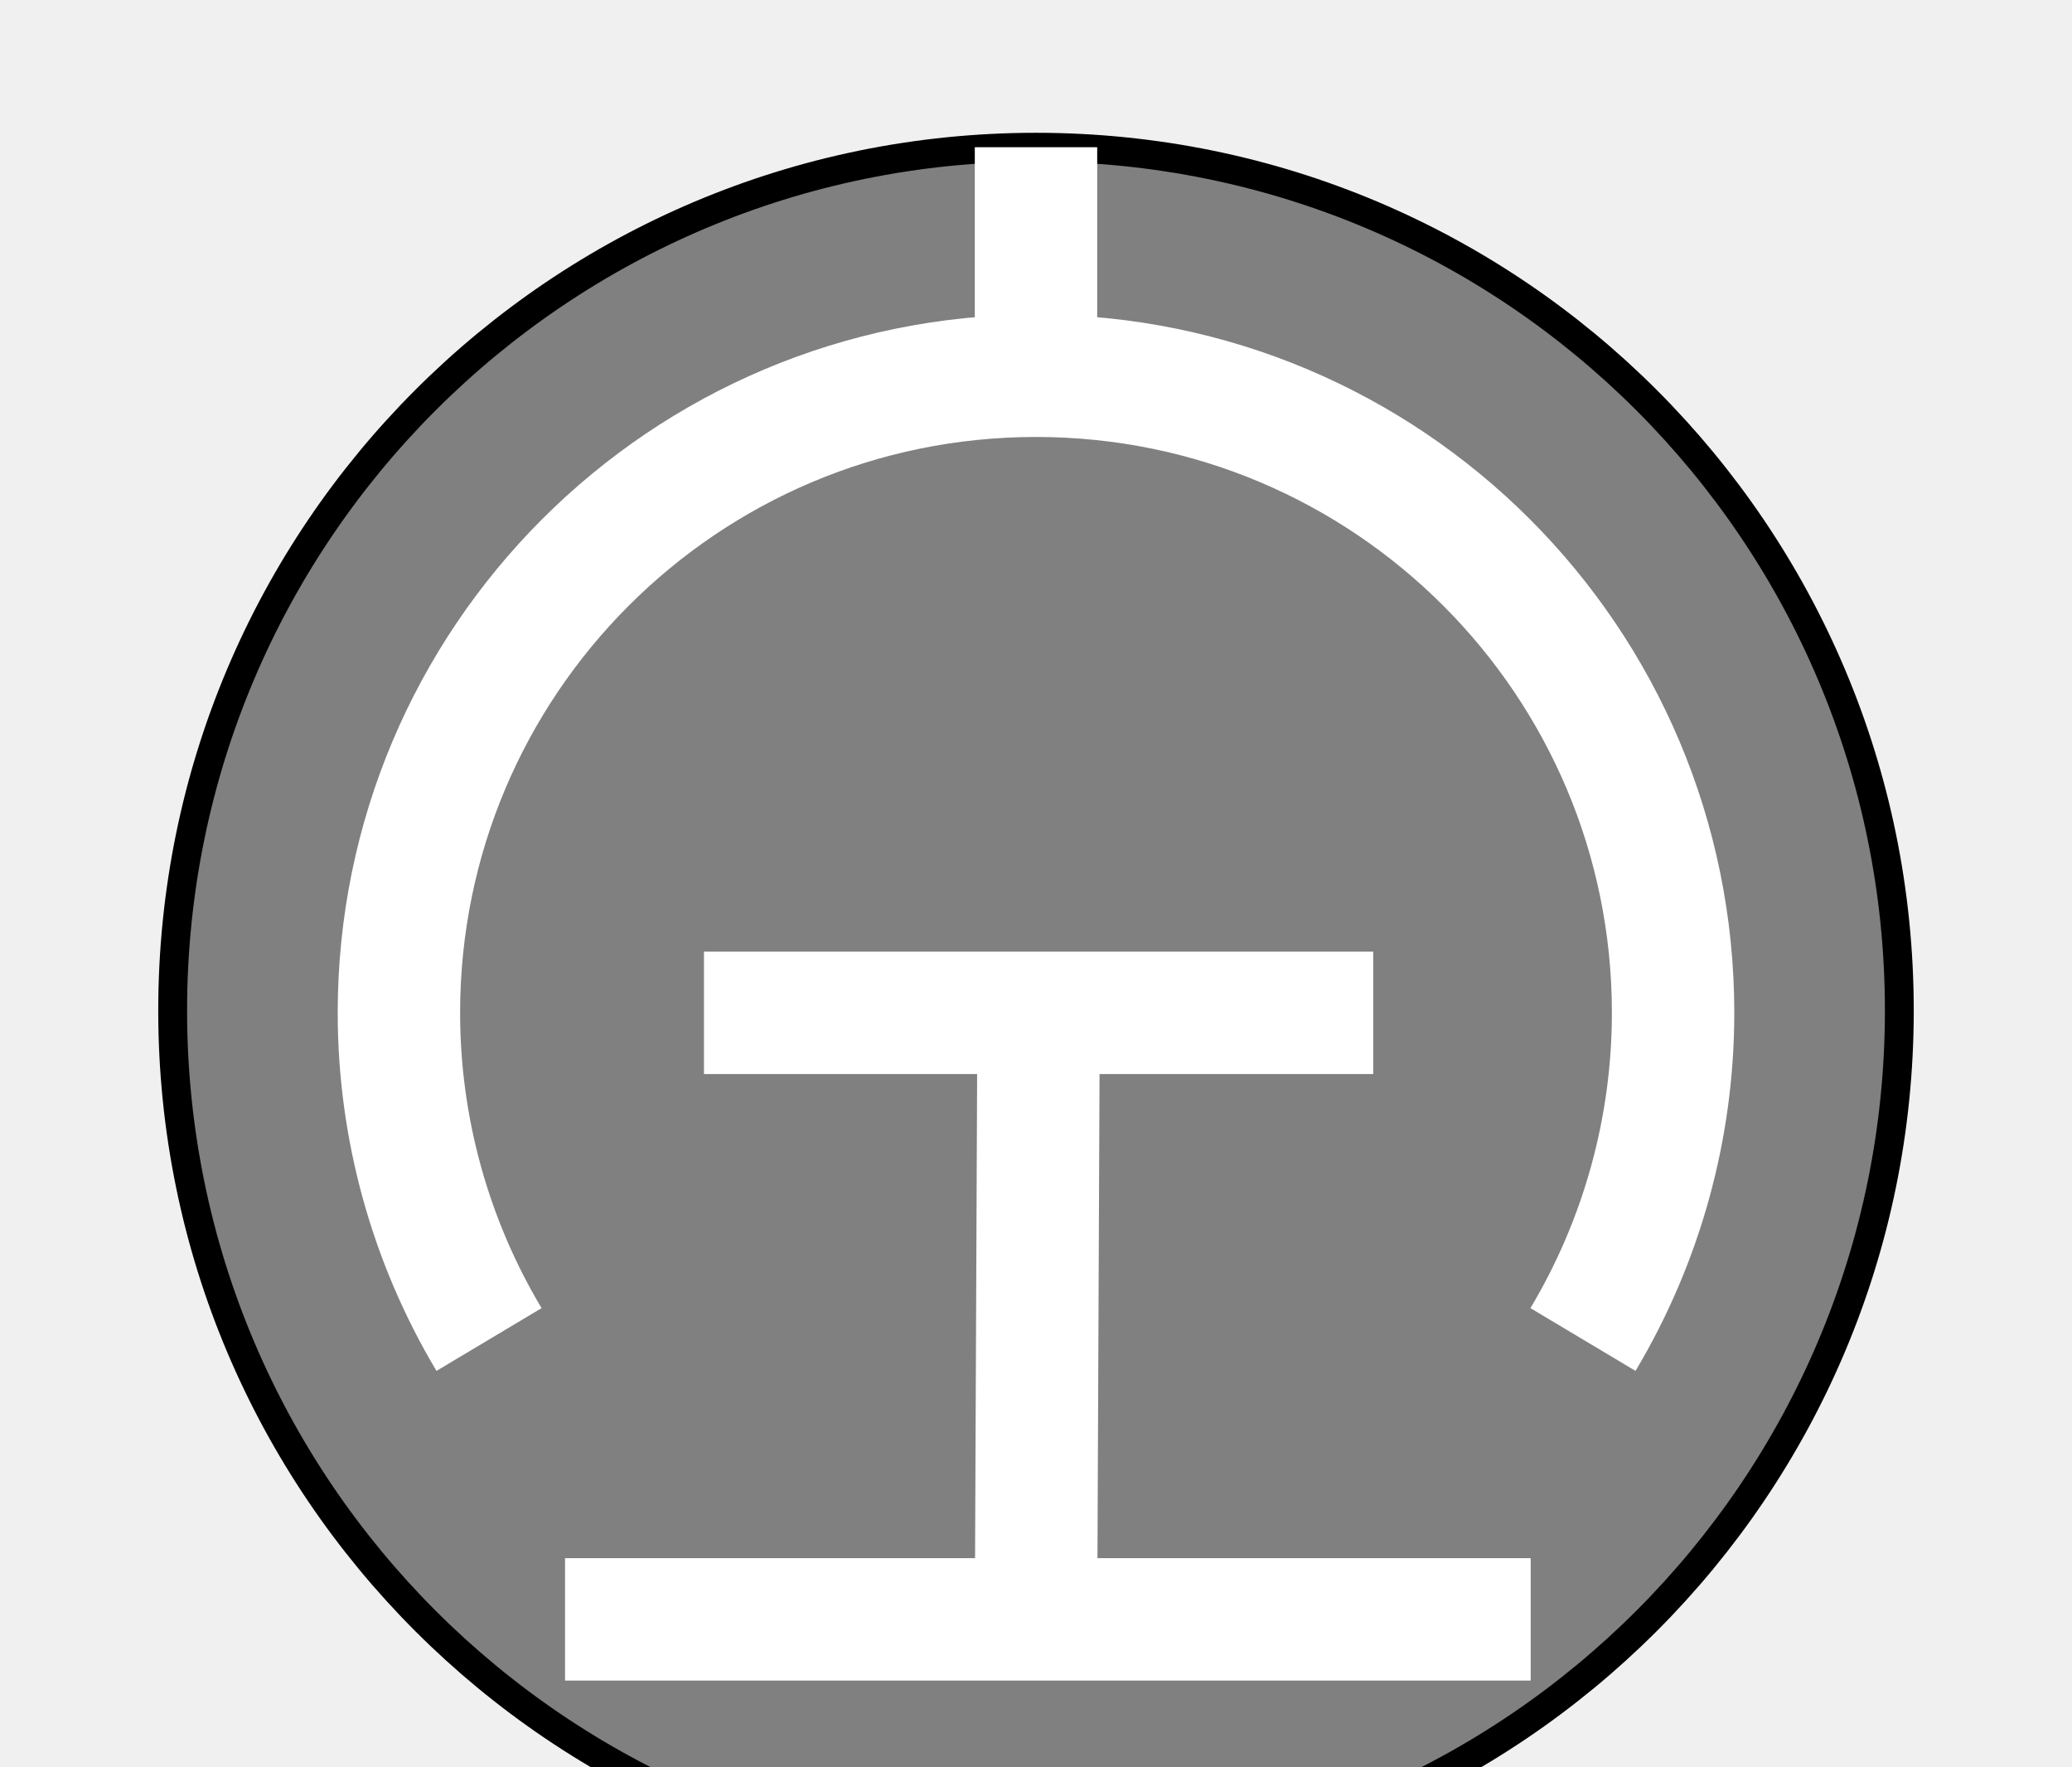
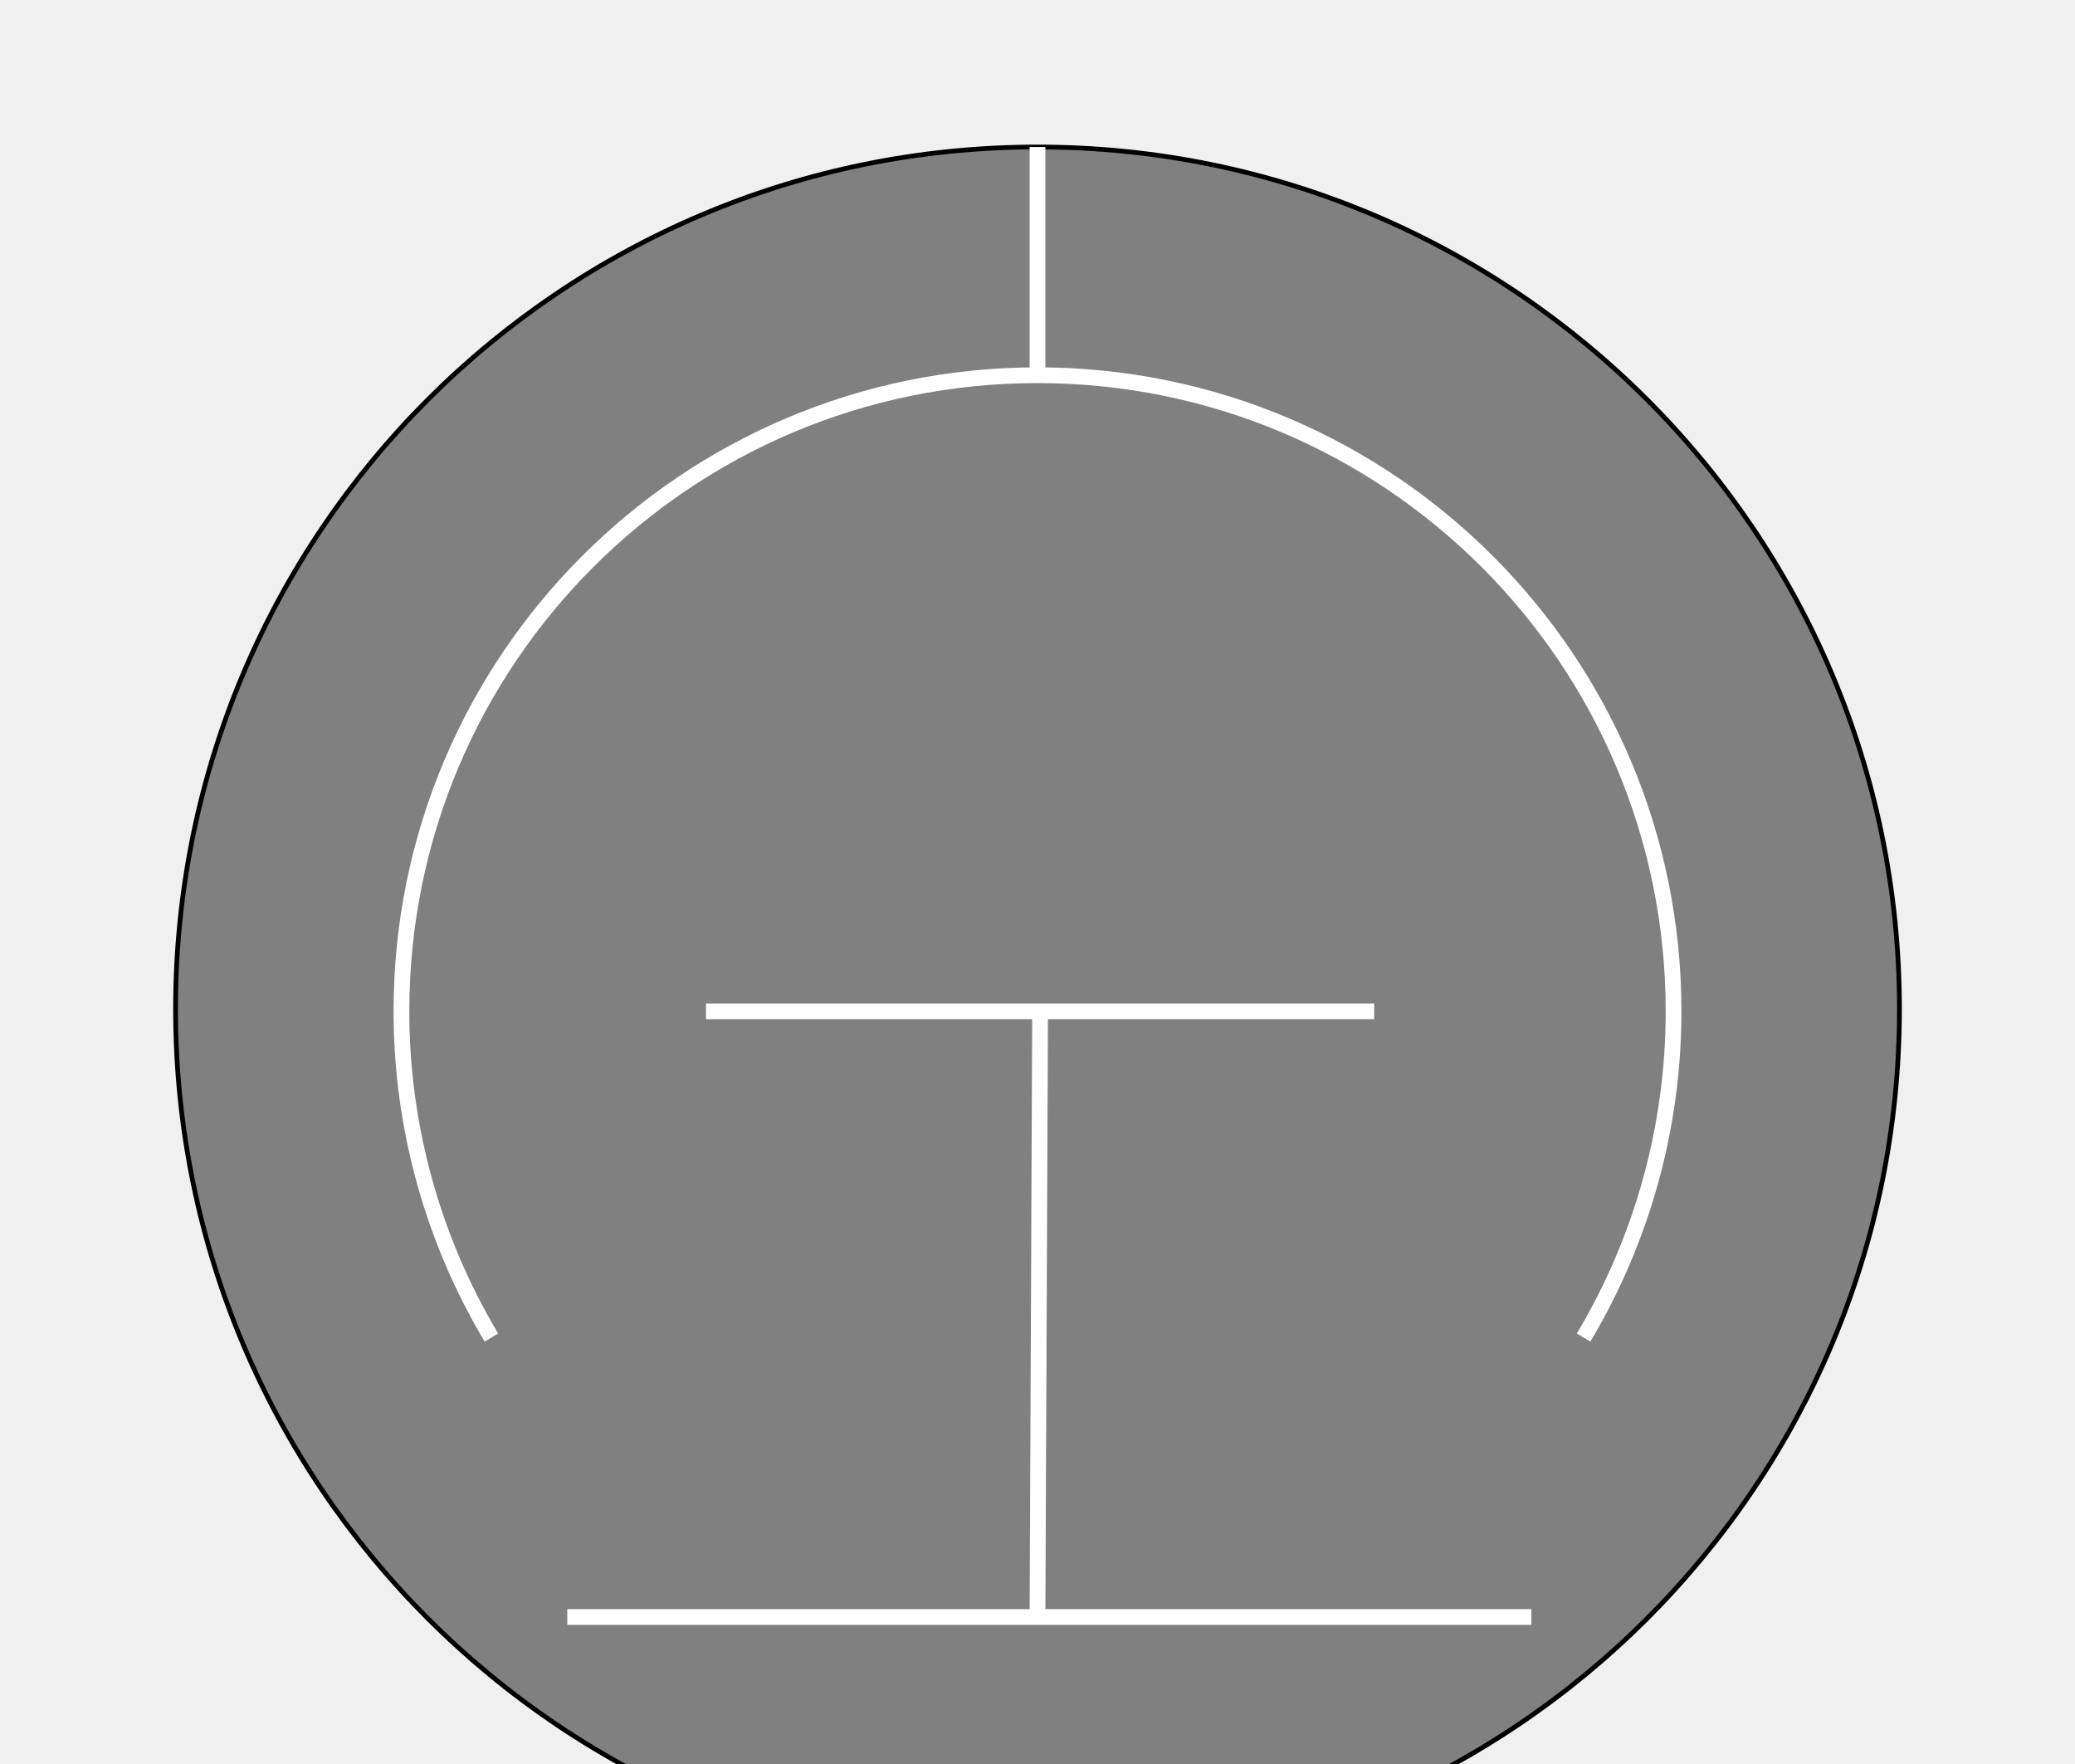
- <svg xmlns="http://www.w3.org/2000/svg" viewBox="-656.767 -640.632 1313.535 1119.916">
-   <g fill="rgba(255,255,255,1.0) #FFFFFF" stroke="rgba(0,0,0,1.0) #000000" stroke-width="80.0 1">
-     <path d="M -547.306 0 A 547.306 547.306 0 0 0 547.306 0 A 547.306 547.306 0 0 0 -547.306 0 L -547.306 0 Z" stroke="#000000" stroke-width="18.287" fill="#808080" />
-     <path d="M 346.748 208.544 A 403.879 403.879 0 0 0 403.879 1.461 A 403.879 403.879 0 0 0 -403.879 1.461 A 403.879 403.879 0 0 0 -346.748 208.544" stroke="#FFFFFF" stroke-width="77.597" fill="none" />
-     <polyline points="1.647,1.461 0,385.957" stroke="#FFFFFF" stroke-width="77.597" fill="none" />
-     <polyline points="-210.485,1.461 213.779,1.461" stroke="#FFFFFF" stroke-width="77.597" fill="none" />
-     <polyline points="0,-403.831 0,-547.306" stroke="#FFFFFF" stroke-width="77.597" fill="none" />
-     <polyline points="-298.557,385.957 313.599,385.957" stroke="#FFFFFF" stroke-width="77.597" fill="none" />
+ <svg xmlns="http://www.w3.org/2000/svg" width="100" height="85" viewBox="-656.767 -640.632 1313.535 1119.916" preserveAspectRatio="xMidYMid meet">
+   <g fill="#FFFFFF" stroke="#000000" stroke-width="4">
+     <path d="M -547.306 0          A 547.306 547.306 0 0 0 547.306 0          A 547.306 547.306 0 0 0 -547.306 0 Z" stroke="#000000" stroke-width="3" fill="#808080" />
+     <path d="M 346.748 208.544          A 403.879 403.879 0 0 0 403.879 1.461          A 403.879 403.879 0 0 0 -403.879 1.461          A 403.879 403.879 0 0 0 -346.748 208.544" stroke="#FFFFFF" stroke-width="10" fill="none" />
+     <polyline points="1.647,1.461 0,385.957" stroke="#FFFFFF" stroke-width="10" fill="none" />
+     <polyline points="-210.485,1.461 213.779,1.461" stroke="#FFFFFF" stroke-width="10" fill="none" />
+     <polyline points="0,-403.831 0,-547.306" stroke="#FFFFFF" stroke-width="10" fill="none" />
+     <polyline points="-298.557,385.957 313.599,385.957" stroke="#FFFFFF" stroke-width="10" fill="none" />
  </g>
</svg>
